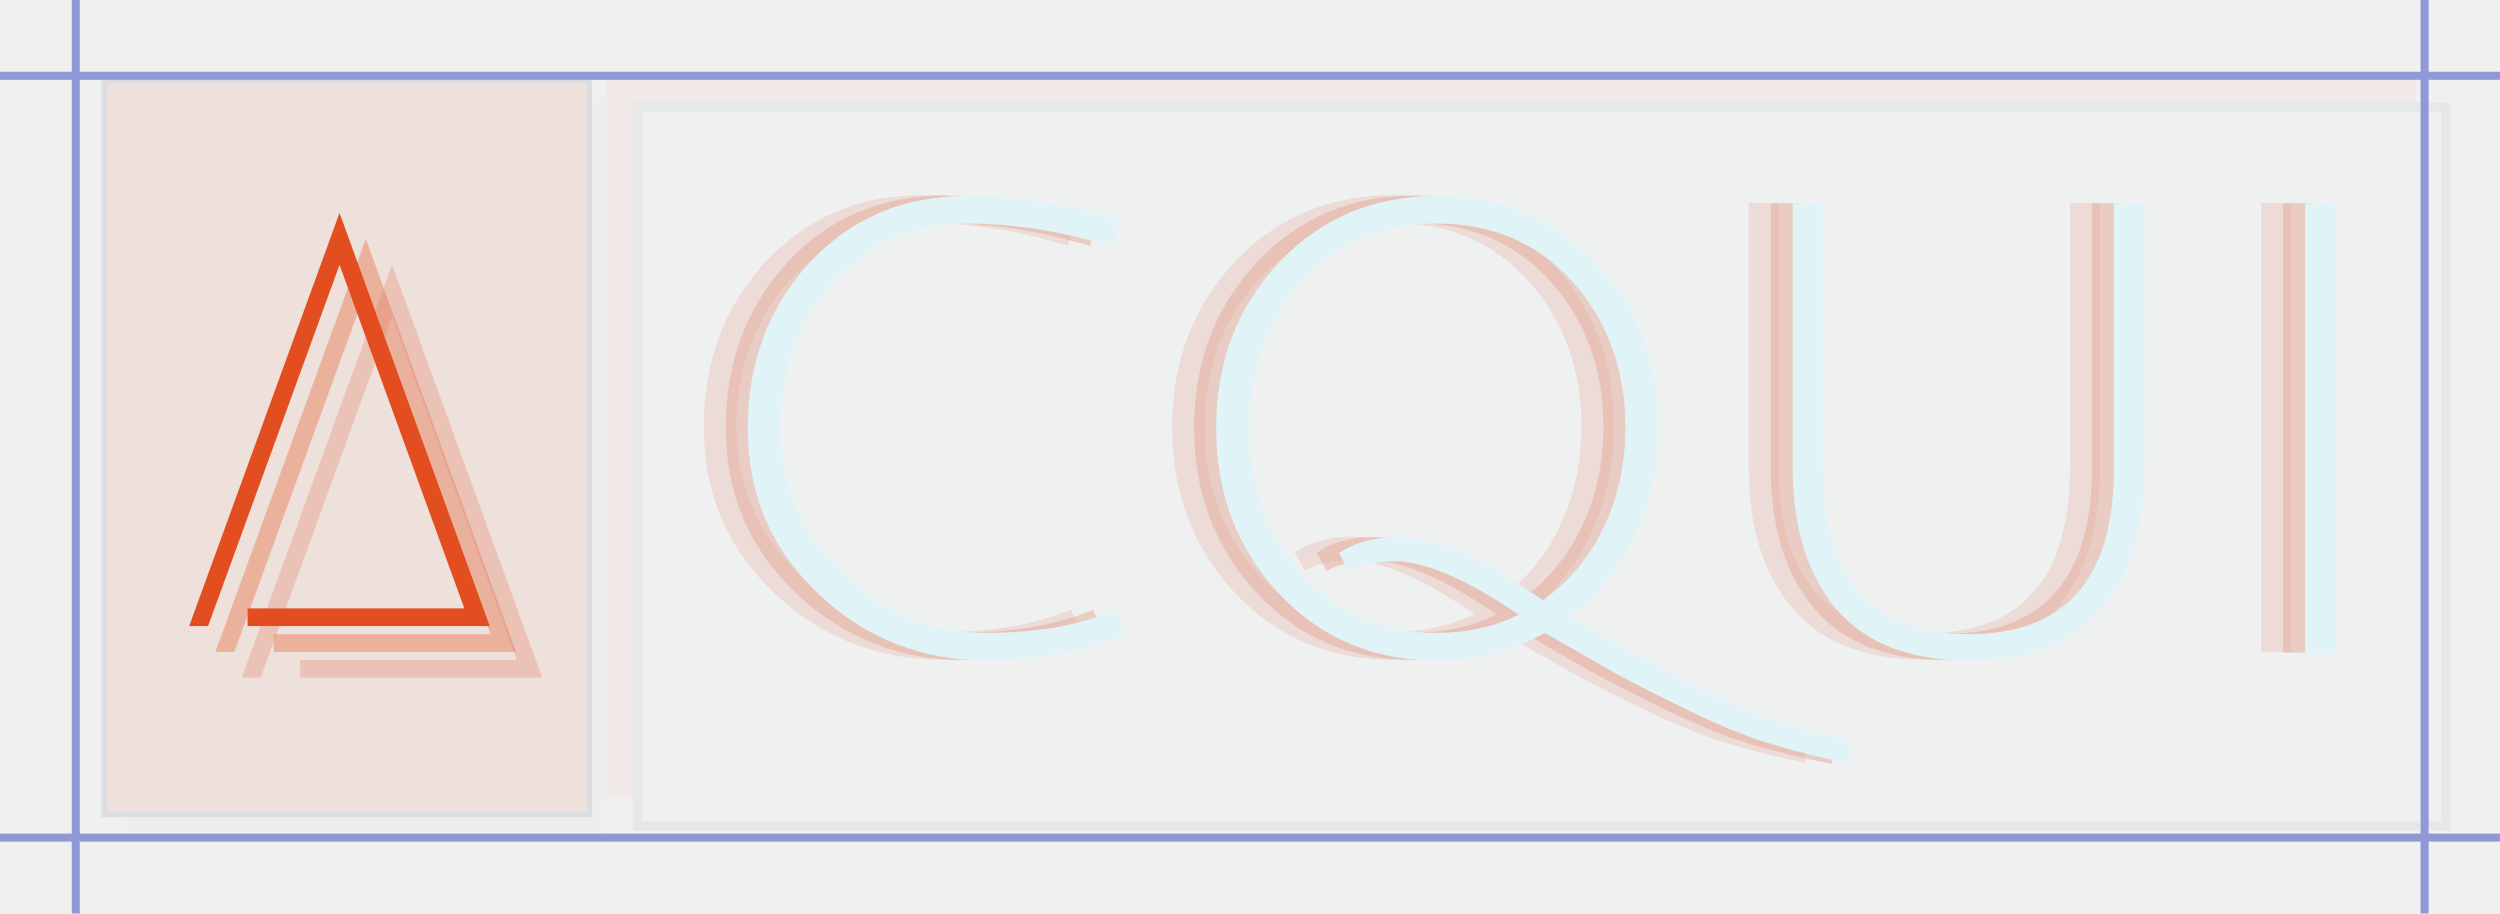
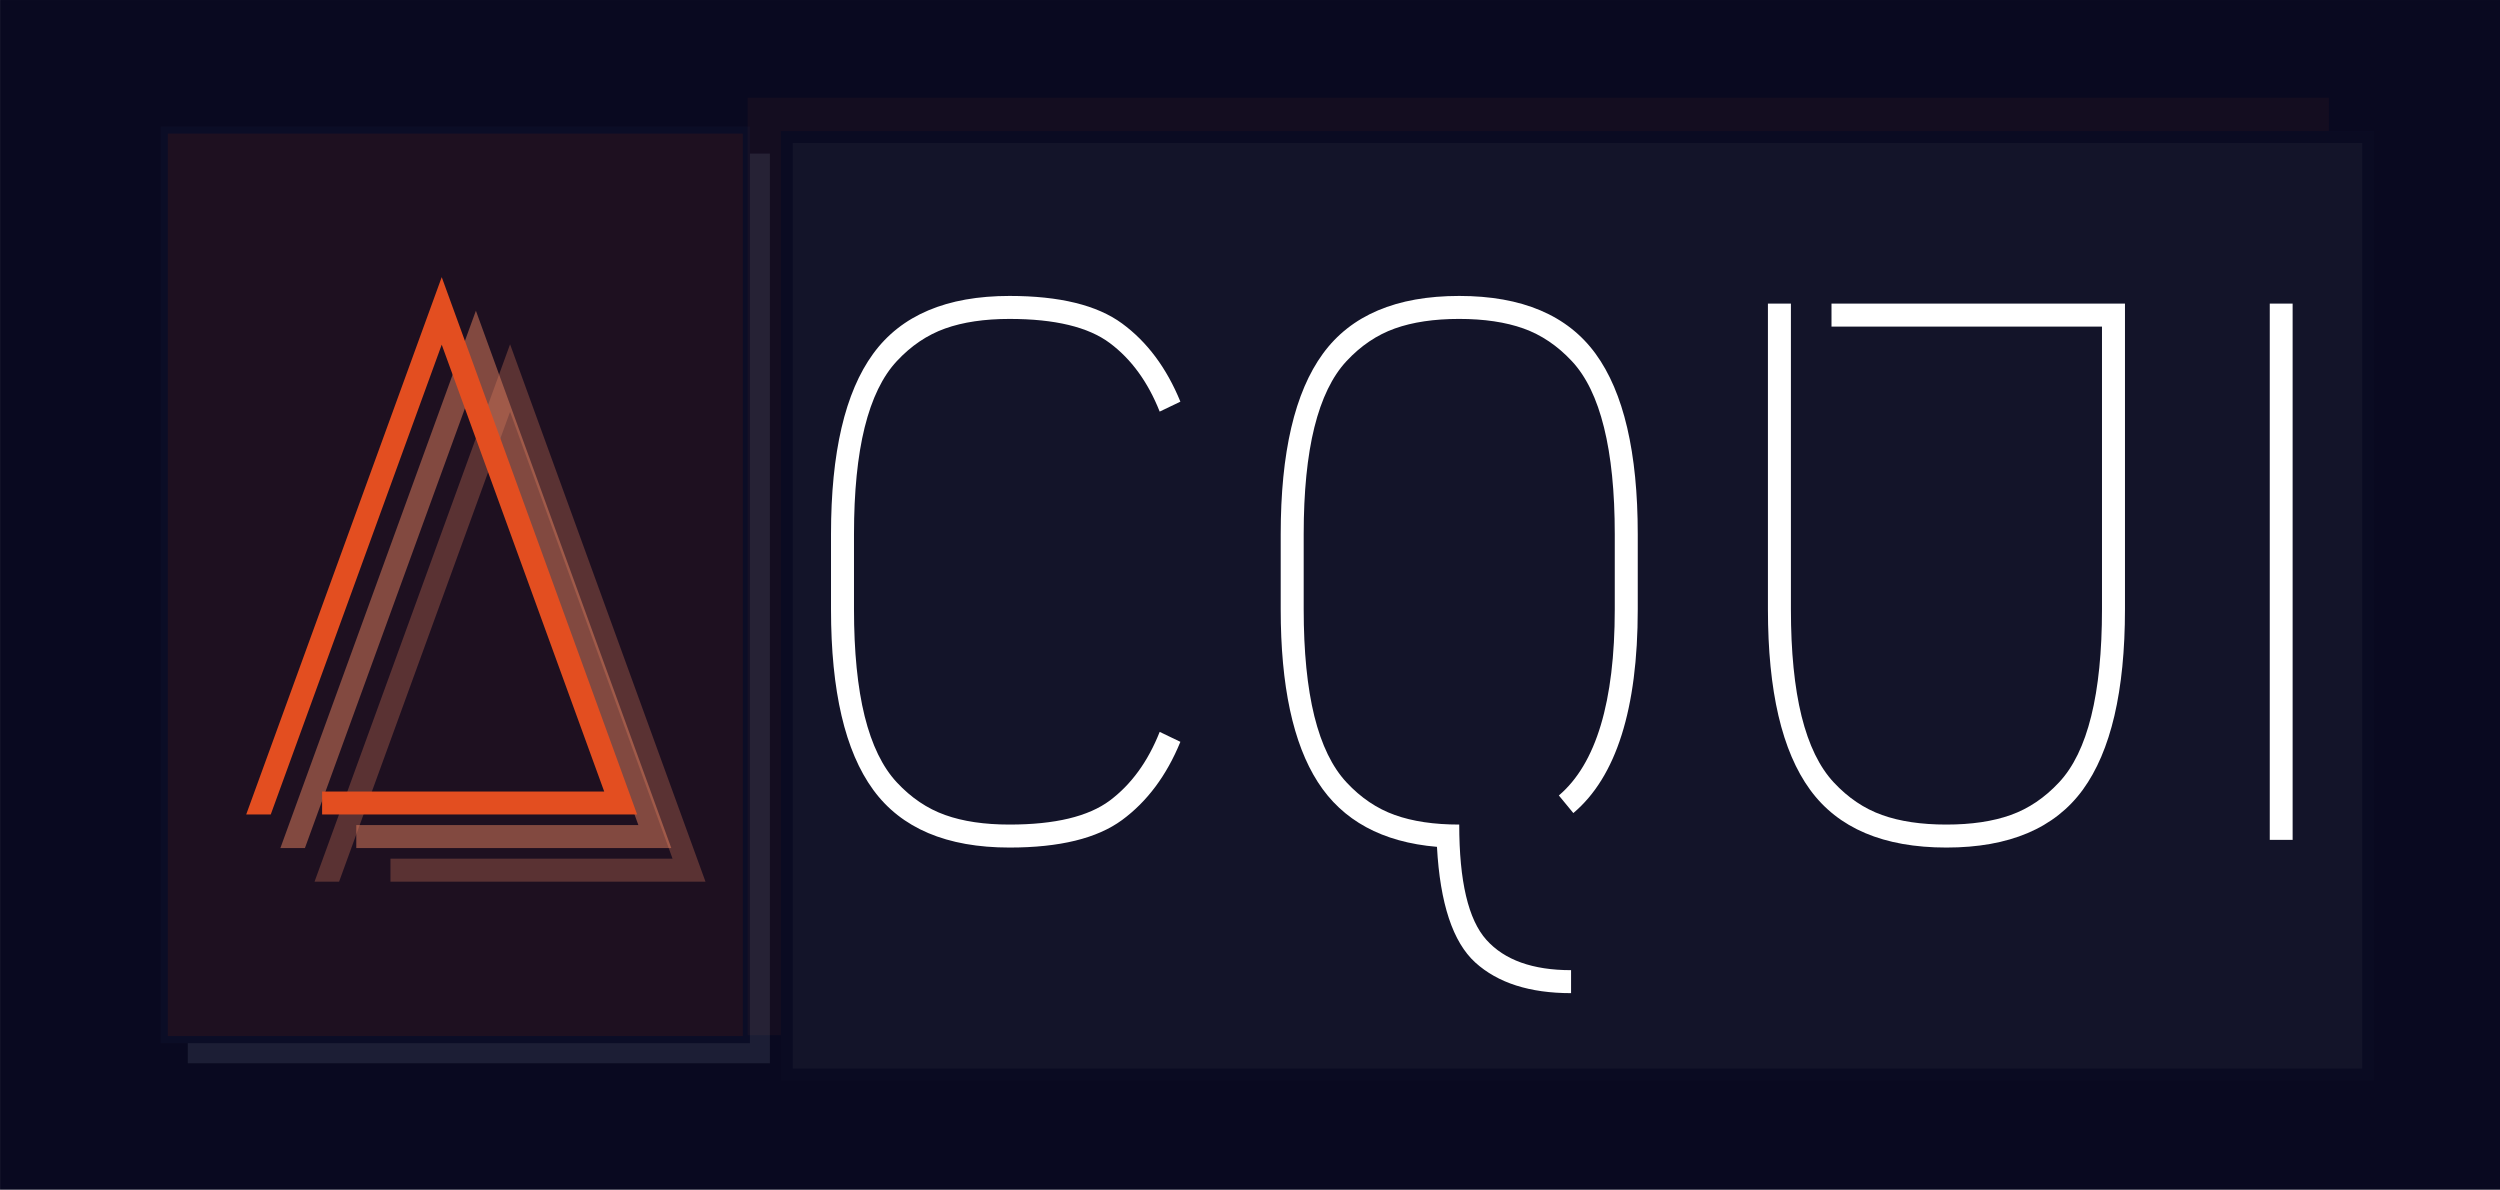
- <svg xmlns="http://www.w3.org/2000/svg" xmlns:xlink="http://www.w3.org/1999/xlink" viewBox="49.02 136.9 276.98 101.2" version="1.2">
+ <svg xmlns="http://www.w3.org/2000/svg" xmlns:xlink="http://www.w3.org/1999/xlink" viewBox="24.3 109.96 326.24 155.25" version="1.2">
  <defs>
-     <g>
-       <symbol overflow="visible" id="glyph0-0">
-         <path style="stroke:none;" d="M 3.266 0 L 3.266 -37.859 L 29.375 -37.859 L 29.375 0 Z M 5.219 -1.953 L 27.422 -1.953 L 27.422 -35.906 L 5.219 -35.906 Z M 5.219 -1.953 ">
-         </path>
-       </symbol>
-       <symbol overflow="visible" id="glyph0-1">
-         <path style="stroke:none;" d="M 7.641 -1.953 L 31.656 -1.953 L 17.828 -40.016 L 3.266 0 L 1.172 0 L 17.828 -45.766 L 34.469 0 L 7.641 0 Z M 7.641 -1.953 ">
-         </path>
-       </symbol>
-       <symbol overflow="visible" id="glyph1-0">
-         <path style="stroke:none;" d="" />
-       </symbol>
-       <symbol overflow="visible" id="glyph1-1">
-         <path style="stroke:none;" d="M 32.734 0.828 C 25.492 0.828 19.27 -1.641 14.062 -6.578 C 8.863 -11.523 6.266 -17.629 6.266 -24.891 C 6.266 -32.16 8.539 -38.27 13.094 -43.219 C 17.645 -48.164 23.473 -50.641 30.578 -50.641 C 36.148 -50.641 41.789 -49.711 47.5 -47.859 L 46.594 -45.062 C 41.02 -46.738 35.68 -47.578 30.578 -47.578 C 24.492 -47.578 19.523 -45.395 15.672 -41.031 C 11.816 -36.664 9.891 -31.32 9.891 -25 C 9.891 -18.688 12.129 -13.312 16.609 -8.875 C 21.086 -4.445 26.461 -2.234 32.734 -2.234 C 38.211 -2.234 42.953 -3.066 46.953 -4.734 L 48 -2.375 C 46.227 -1.344 43.914 -0.551 41.062 0 C 38.207 0.551 35.43 0.828 32.734 0.828 Z M 32.734 0.828 ">
-         </path>
-       </symbol>
-       <symbol overflow="visible" id="glyph1-2">
-         <path style="stroke:none;" d="M 13.188 -6.625 C 8.57 -11.594 6.266 -17.695 6.266 -24.938 C 6.266 -32.176 8.57 -38.27 13.188 -43.219 C 17.812 -48.164 23.656 -50.641 30.719 -50.641 C 37.781 -50.641 43.629 -48.164 48.266 -43.219 C 52.91 -38.27 55.234 -32.176 55.234 -24.938 C 55.234 -20.664 54.363 -16.707 52.625 -13.062 C 50.883 -9.414 48.484 -6.41 45.422 -4.047 C 54.93 1.711 62.266 5.477 67.422 7.25 C 73.555 9.332 79.082 10.375 84 10.375 C 86.832 10.375 90.062 10.004 93.688 9.266 C 97.312 8.523 99.91 7.758 101.484 6.969 L 102.328 8.922 C 100.516 9.848 97.738 10.75 94 11.625 C 90.258 12.508 86.926 12.953 84 12.953 C 81.07 12.953 77.973 12.594 74.703 11.875 C 71.43 11.156 68.625 10.398 66.281 9.609 C 63.938 8.816 61.02 7.562 57.531 5.844 C 54.051 4.133 51.555 2.848 50.047 1.984 C 48.535 1.129 46.086 -0.273 42.703 -2.234 C 39.035 -0.191 35.039 0.828 30.719 0.828 C 23.656 0.828 17.812 -1.656 13.188 -6.625 Z M 15.672 -41.062 C 11.816 -36.719 9.891 -31.344 9.891 -24.938 C 9.891 -18.531 11.828 -13.145 15.703 -8.781 C 19.586 -4.414 24.594 -2.234 30.719 -2.234 C 34.062 -2.234 37.082 -2.906 39.781 -4.25 C 33.969 -8.195 29.391 -10.172 26.047 -10.172 C 23.961 -10.172 22.27 -9.801 20.969 -9.062 L 19.859 -11.078 C 21.566 -12.234 23.676 -12.812 26.188 -12.812 C 28.695 -12.812 31.219 -12.207 33.75 -11 C 36.281 -9.789 39.191 -8.07 42.484 -5.844 C 45.367 -7.895 47.609 -10.594 49.203 -13.938 C 50.805 -17.281 51.609 -20.945 51.609 -24.938 C 51.609 -31.344 49.672 -36.719 45.797 -41.062 C 41.922 -45.406 36.895 -47.578 30.719 -47.578 C 24.539 -47.578 19.523 -45.406 15.672 -41.062 Z M 15.672 -41.062 ">
-         </path>
-       </symbol>
-       <symbol overflow="visible" id="glyph1-3">
-         <path style="stroke:none;" d="M 42.766 -4.844 C 39.566 -1.062 34.691 0.828 28.141 0.828 C 21.586 0.828 16.695 -1.07 13.469 -4.875 C 10.25 -8.688 8.641 -13.891 8.641 -20.484 L 8.641 -49.797 L 11.984 -49.797 L 11.984 -20.484 C 11.984 -8.223 17.359 -2.094 28.109 -2.094 C 38.859 -2.094 44.234 -8.223 44.234 -20.484 L 44.234 -49.797 L 47.578 -49.797 L 47.578 -20.484 C 47.578 -13.836 45.973 -8.625 42.766 -4.844 Z M 42.766 -4.844 ">
-         </path>
-       </symbol>
-       <symbol overflow="visible" id="glyph1-4">
-         <path style="stroke:none;" d="M 9.188 0 L 9.188 -49.797 L 12.531 -49.797 L 12.531 0 Z M 9.188 0 ">
-         </path>
-       </symbol>
+     <clipPath id="c">
+       <path d="M.68 1H208v124H.68Zm0 0" />
+     </clipPath>
+     <clipPath id="d">
+       <path d="M5 6h208.32v124H5Zm0 0" />
+     </clipPath>
+     <clipPath id="b">
+       <path d="M0 0h214v131H0z" />
+     </clipPath>
+     <clipPath id="h">
+       <path d="M3 4h77v118.879H3Zm0 0" />
+     </clipPath>
+     <clipPath id="i">
+       <path d="M.121.238H77V120H.121Zm0 0" />
+     </clipPath>
+     <clipPath id="j">
+       <path d="M.121.238H78V121H.121Zm0 0" />
+     </clipPath>
+     <clipPath id="g">
+       <path d="M0 0h81v123H0z" />
+     </clipPath>
+     <filter x="0%" y="0%" width="100%" xlink:type="simple" filterUnits="objectBoundingBox" xlink:actuate="onLoad" id="e" height="100%" xlink:show="other">
+       <feColorMatrix values="0 0 0 0 1 0 0 0 0 1 0 0 0 0 1 0 0 0 1 0" in="SourceGraphic" />
+     </filter>
+   </defs>
+   <path style="stroke:none;fill-rule:nonzero;fill:#090920;fill-opacity:1" d="M24.305 109.961h326.242v155.25H24.305Zm0 0" />
+   <g mask="url(#a)" transform="translate(121 121)">
+     <g clip-path="url(#b)">
+       <g clip-path="url(#c)">
+         <path style="stroke:none;fill-rule:nonzero;fill:#e34e20;fill-opacity:1" d="M207.215 124.047H.867V1.711h206.348Zm0 0" />
+       </g>
+       <path style="stroke:none;fill-rule:nonzero;fill:#cce2f2;fill-opacity:1" d="M212.328 129.18H5.984V6.844h206.344Zm0 0" />
+       <g clip-path="url(#d)">
+         <path style="stroke:none;fill-rule:nonzero;fill:#1e2e5f;fill-opacity:1" d="M5.211 6.062h207.895v123.898H5.211Zm206.344 1.559H6.762v120.781h204.793Zm0 0" />
+       </g>
    </g>
-     <filter id="alpha" filterUnits="objectBoundingBox" x="0%" y="0%" width="100%" height="100%">
-       <feColorMatrix type="matrix" in="SourceGraphic" values="0 0 0 0 1 0 0 0 0 1 0 0 0 0 1 0 0 0 1 0" />
-     </filter>
-     <mask id="mask0">
-       <g filter="url(#alpha)">
-         <rect x="0" y="0" width="375" height="375" style="fill:rgb(0%,0%,0%);fill-opacity:0.047;stroke:none;">
-         </rect>
+     <mask id="a">
+       <g filter="url(#e)">
+         <path style="fill:#000;fill-opacity:.047;stroke:none" d="M0 0h375v375H0z" />
      </g>
    </mask>
-     <clipPath id="clip2">
-       <path d="M 4 4 L 205 4 L 205 84.961 L 4 84.961 Z M 4 4 " />
-     </clipPath>
-     <clipPath id="clip3">
-       <path d="M 4 4 L 205.641 4 L 205.641 84.961 L 4 84.961 Z M 4 4 " />
-     </clipPath>
-     <clipPath id="clip1">
-       <rect x="0" y="0" width="206" height="85" />
-     </clipPath>
-     <g id="surface5" clip-path="url(#clip1)">
-       <path style=" stroke:none;fill-rule:nonzero;fill:rgb(89.02%,30.589%,12.549%);fill-opacity:1;" d="M 201.652 81.066 L 1.281 81.066 L 1.281 1.395 L 201.652 1.395 Z M 201.652 81.066 ">
-       </path>
-       <g clip-path="url(#clip2)" clip-rule="nonzero">
-         <path style=" stroke:none;fill-rule:nonzero;fill:rgb(79.999%,88.629%,94.899%);fill-opacity:1;" d="M 204.992 84.406 L 4.621 84.406 L 4.621 4.738 L 204.992 4.738 Z M 204.992 84.406 ">
-         </path>
+   </g>
+   <g mask="url(#f)" transform="translate(45 126)">
+     <g clip-path="url(#g)">
+       <g clip-path="url(#h)">
+         <path style="stroke:none;fill-rule:nonzero;fill:#cce2f2;fill-opacity:1" d="M3.805 4.008h75.961v118.703H3.805Zm0 0" />
      </g>
-       <g clip-path="url(#clip3)" clip-rule="nonzero">
-         <path style=" stroke:none;fill-rule:nonzero;fill:rgb(11.76%,18.039%,37.25%);fill-opacity:1;" d="M 4.117 4.23 L 205.5 4.23 L 205.5 84.914 L 4.117 84.914 Z M 204.488 5.246 L 5.129 5.246 L 5.129 83.902 L 204.488 83.902 Z M 204.488 5.246 ">
-         </path>
+       <g clip-path="url(#i)">
+         <path style="stroke:none;fill-rule:nonzero;fill:#e34e20;fill-opacity:1" d="M.734.926h75.965V119.625H.734Zm0 0" />
+       </g>
+       <g clip-path="url(#j)">
+         <path style="stroke:none;fill-rule:nonzero;fill:#1e2e5f;fill-opacity:1" d="M77.164 120.094H.27V.461h76.895Zm-75.965-.934h75.035V1.395H1.199Zm0 0" />
      </g>
    </g>
-     <mask id="mask1">
-       <g filter="url(#alpha)">
-         <rect x="0" y="0" width="375" height="375" style="fill:rgb(0%,0%,0%);fill-opacity:0.098;stroke:none;">
-         </rect>
+     <mask id="f">
+       <g filter="url(#e)">
+         <path style="fill:#000;fill-opacity:.098;stroke:none" d="M0 0h375v375H0z" />
      </g>
    </mask>
-     <clipPath id="clip5">
-       <path d="M 2 2 L 57 2 L 57 84.922 L 2 84.922 Z M 2 2 " />
-     </clipPath>
-     <clipPath id="clip6">
-       <path d="M 0.238 0.441 L 55 0.441 L 55 83 L 0.238 83 Z M 0.238 0.441 " />
-     </clipPath>
-     <clipPath id="clip4">
-       <rect x="0" y="0" width="58" height="85" />
-     </clipPath>
-     <g id="surface8" clip-path="url(#clip4)">
-       <g clip-path="url(#clip5)" clip-rule="nonzero">
-         <path style=" stroke:none;fill-rule:nonzero;fill:rgb(79.999%,88.629%,94.899%);fill-opacity:1;" d="M 2.57 2.785 L 56.324 2.785 L 56.324 84.133 L 2.57 84.133 Z M 2.57 2.785 ">
-         </path>
-       </g>
-       <g clip-path="url(#clip6)" clip-rule="nonzero">
-         <path style=" stroke:none;fill-rule:nonzero;fill:rgb(89.02%,30.589%,12.549%);fill-opacity:1;" d="M 0.559 0.77 L 54.316 0.77 L 54.316 82.117 L 0.559 82.117 Z M 0.559 0.77 ">
-         </path>
-         <path style=" stroke:none;fill-rule:nonzero;fill:rgb(11.76%,18.039%,37.25%);fill-opacity:1;" d="M 54.621 82.422 L 0.254 82.422 L 0.254 0.465 L 54.621 0.465 Z M 0.863 81.812 L 54.012 81.812 L 54.012 1.074 L 0.863 1.074 Z M 0.863 81.812 ">
-         </path>
-       </g>
-     </g>
-     <clipPath id="clip7">
-       <path d="M 178 158 L 249 158 L 249 223 L 178 223 Z M 178 158 " />
-     </clipPath>
-     <clipPath id="clip8">
-       <path d="M 181 158 L 252 158 L 252 223 L 181 223 Z M 181 158 " />
-     </clipPath>
-     <clipPath id="clip9">
-       <path d="M 183 158 L 254 158 L 254 223 L 183 223 Z M 183 158 " />
-     </clipPath>
-   </defs>
-   <g id="surface1">
-     <use xlink:href="#surface5" transform="matrix(1,0,0,1,115,144)" mask="url(#mask0)" />
-     <use xlink:href="#surface8" transform="matrix(1,0,0,1,60,145)" mask="url(#mask1)" />
-     <g style="fill:rgb(90.199%,50.589%,38.039%);fill-opacity:0.302;">
-       <use xlink:href="#glyph0-1" x="74.629" y="211.98" />
-     </g>
-     <g style="fill:rgb(90.199%,50.589%,38.039%);fill-opacity:0.502;">
-       <use xlink:href="#glyph0-1" x="71.719" y="209.12" />
-     </g>
-     <g style="fill:rgb(89.02%,30.589%,12.549%);fill-opacity:1;">
-       <use xlink:href="#glyph0-1" x="68.809" y="206.26" />
-     </g>
-     <path style=" stroke:none;fill-rule:nonzero;fill:rgb(56.47%,59.999%,83.53%);fill-opacity:1;" d="M 318.094 148.957 L 318.094 145.742 L 325.996 145.742 L 325.996 144.852 L 318.094 144.852 L 318.094 136.898 L 317.199 136.898 L 317.199 144.852 L 57.859 144.852 L 57.859 136.898 L 56.969 136.898 L 56.969 144.852 L 49.016 144.852 L 49.016 145.742 L 56.969 145.742 L 56.969 229.258 L 49.016 229.258 L 49.016 230.148 L 56.969 230.148 L 56.969 238.102 L 57.859 238.102 L 57.859 230.148 L 317.199 230.148 L 317.199 238.102 L 318.094 238.102 L 318.094 230.148 L 325.996 230.148 L 325.996 229.258 L 318.094 229.258 Z M 317.199 148.957 L 317.199 229.258 L 57.859 229.258 L 57.859 145.742 L 317.199 145.742 Z M 317.199 148.957 ">
-     </path>
-     <g style="fill:rgb(89.409%,66.669%,59.61%);fill-opacity:0.302;">
-       <use xlink:href="#glyph1-1" x="120.726" y="209.165" />
-     </g>
-     <g clip-path="url(#clip7)" clip-rule="nonzero">
-       <g style="fill:rgb(89.409%,66.669%,59.61%);fill-opacity:0.302;">
-         <use xlink:href="#glyph1-2" x="172.62" y="209.165" />
-       </g>
-     </g>
-     <g style="fill:rgb(89.409%,66.669%,59.61%);fill-opacity:0.302;">
-       <use xlink:href="#glyph1-3" x="234.127" y="209.165" />
-     </g>
-     <g style="fill:rgb(89.409%,66.669%,59.61%);fill-opacity:0.302;">
-       <use xlink:href="#glyph1-4" x="290.339" y="209.165" />
-     </g>
-     <g style="fill:rgb(89.409%,66.669%,59.61%);fill-opacity:0.502;">
-       <use xlink:href="#glyph1-1" x="123.164" y="209.207" />
-     </g>
-     <g clip-path="url(#clip8)" clip-rule="nonzero">
-       <g style="fill:rgb(89.409%,66.669%,59.61%);fill-opacity:0.502;">
-         <use xlink:href="#glyph1-2" x="175.058" y="209.207" />
-       </g>
-     </g>
-     <g style="fill:rgb(89.409%,66.669%,59.61%);fill-opacity:0.502;">
-       <use xlink:href="#glyph1-3" x="236.565" y="209.207" />
-     </g>
-     <g style="fill:rgb(89.409%,66.669%,59.61%);fill-opacity:0.502;">
-       <use xlink:href="#glyph1-4" x="292.777" y="209.207" />
-     </g>
-     <g style="fill:rgb(87.839%,95.29%,96.469%);fill-opacity:1;">
-       <use xlink:href="#glyph1-1" x="125.602" y="209.25" />
-     </g>
-     <g clip-path="url(#clip9)" clip-rule="nonzero">
-       <g style="fill:rgb(87.839%,95.29%,96.469%);fill-opacity:1;">
-         <use xlink:href="#glyph1-2" x="177.496" y="209.25" />
-       </g>
-     </g>
-     <g style="fill:rgb(87.839%,95.29%,96.469%);fill-opacity:1;">
-       <use xlink:href="#glyph1-3" x="239.003" y="209.25" />
-     </g>
-     <g style="fill:rgb(87.839%,95.29%,96.469%);fill-opacity:1;">
-       <use xlink:href="#glyph1-4" x="295.215" y="209.25" />
-     </g>
+   </g>
+   <g style="fill:#e68161;fill-opacity:.302">
+     <path style="stroke:none" d="M11.703-3h36.812L27.312-61.312 5 0H1.797L27.312-70.125 52.812 0H11.703Zm0 0" transform="translate(63.55046 225.0128)" />
+   </g>
+   <g style="fill:#e68161;fill-opacity:.502">
+     <path style="stroke:none" d="M11.703-3h36.812L27.312-61.312 5 0H1.797L27.312-70.125 52.812 0H11.703Zm0 0" transform="translate(59.0908 220.6303)" />
+   </g>
+   <g style="fill:#e34e20;fill-opacity:1">
+     <path style="stroke:none" d="M11.703-3h36.812L27.312-61.312 5 0H1.797L27.312-70.125 52.812 0H11.703Zm0 0" transform="translate(54.63113 216.2478)" />
+   </g>
+   <g style="fill:#fff;fill-opacity:1">
+     <path style="stroke:none" d="M53.297-12.797C51.492-8.398 48.957-5 45.688-2.594 42.426-.195 37.531 1 31 1c-8.199 0-14.133-2.516-17.797-7.547-3.668-5.031-5.5-12.879-5.5-23.547v-9.797c0-10.664 1.832-18.516 5.5-23.547C16.867-68.469 22.801-70.984 31-70.984c6.531 0 11.426 1.199 14.688 3.594 3.27 2.398 5.805 5.797 7.609 10.203l-2.703 1.297c-1.531-3.863-3.699-6.844-6.5-8.938C41.289-66.93 36.926-67.984 31-67.984c-3.273 0-6.074.418-8.406 1.25-2.336.836-4.434 2.25-6.297 4.25-1.867 2-3.266 4.887-4.203 8.656-.93 3.762-1.391 8.406-1.391 13.938v9.797c0 5.531.461 10.184 1.391 13.953C13.031-12.379 14.43-9.5 16.297-7.5c1.863 2 3.961 3.418 6.297 4.25C24.926-2.414 27.727-2 31-2c5.926 0 10.289-1.047 13.094-3.141 2.801-2.102 4.969-5.086 6.5-8.953Zm0 0" transform="translate(125.0395 219.5625)" />
+   </g>
+   <g style="fill:#fff;fill-opacity:1">
+     <path style="stroke:none" d="M54.297-30.094c0 13-2.805 21.867-8.406 26.594L44-5.797c4.863-4.133 7.297-12.234 7.297-24.297v-9.797c0-5.531-.469-10.176-1.406-13.938-.93-3.77-2.328-6.656-4.203-8.656-1.867-2-3.965-3.414-6.297-4.25-2.336-.832-5.137-1.25-8.406-1.25-3.262 0-6.059.418-8.391 1.25-2.336.836-4.434 2.25-6.297 4.25-1.867 2-3.266 4.887-4.203 8.656-.93 3.762-1.391 8.406-1.391 13.938v9.797c0 5.531.461 10.184 1.391 13.953C13.031-12.379 14.43-9.5 16.297-7.5c1.863 2 3.961 3.418 6.297 4.25C24.926-2.414 27.727-2 31-2c0 7.395 1.18 12.41 3.547 15.047C36.91 15.68 40.594 17 45.594 17v3c-5.398 0-9.562-1.336-12.5-4-2.93-2.668-4.594-7.699-5-15.094-7.137-.605-12.32-3.422-15.547-8.453-3.23-5.031-4.844-12.547-4.844-22.547v-9.797c0-10.664 1.832-18.516 5.5-23.547C16.867-68.469 22.801-70.984 31-70.984c8.195 0 14.129 2.516 17.797 7.547 3.664 5.031 5.5 12.883 5.5 23.547Zm0 0" transform="translate(183.7235 219.5625)" />
+   </g>
+   <g style="fill:#fff;fill-opacity:1">
+     <path style="stroke:none" d="M17.297-69.984h38.297v39.891c0 10.668-1.836 18.516-5.5 23.547C46.426-1.516 40.492 1 32.297 1 24.098 1 18.164-1.516 14.5-6.547 10.832-11.578 9-19.426 9-30.094v-39.891h3v39.891c0 5.531.461 10.184 1.391 13.953C14.328-12.379 15.727-9.5 17.594-7.5c1.863 2 3.961 3.418 6.297 4.25 2.332.836 5.129 1.25 8.391 1.25 3.27 0 6.07-.414 8.406-1.25 2.332-.832 4.43-2.25 6.297-4.25 1.875-2 3.273-4.879 4.203-8.641.938-3.77 1.406-8.422 1.406-13.953v-36.891H17.297Zm0 0" transform="translate(246.0065 219.5625)" />
+   </g>
+   <g style="fill:#fff;fill-opacity:1">
+     <path style="stroke:none" d="M12.891 0H9.906v-69.984h2.984Zm0 0" transform="translate(310.5888 219.5625)" />
  </g>
</svg>
